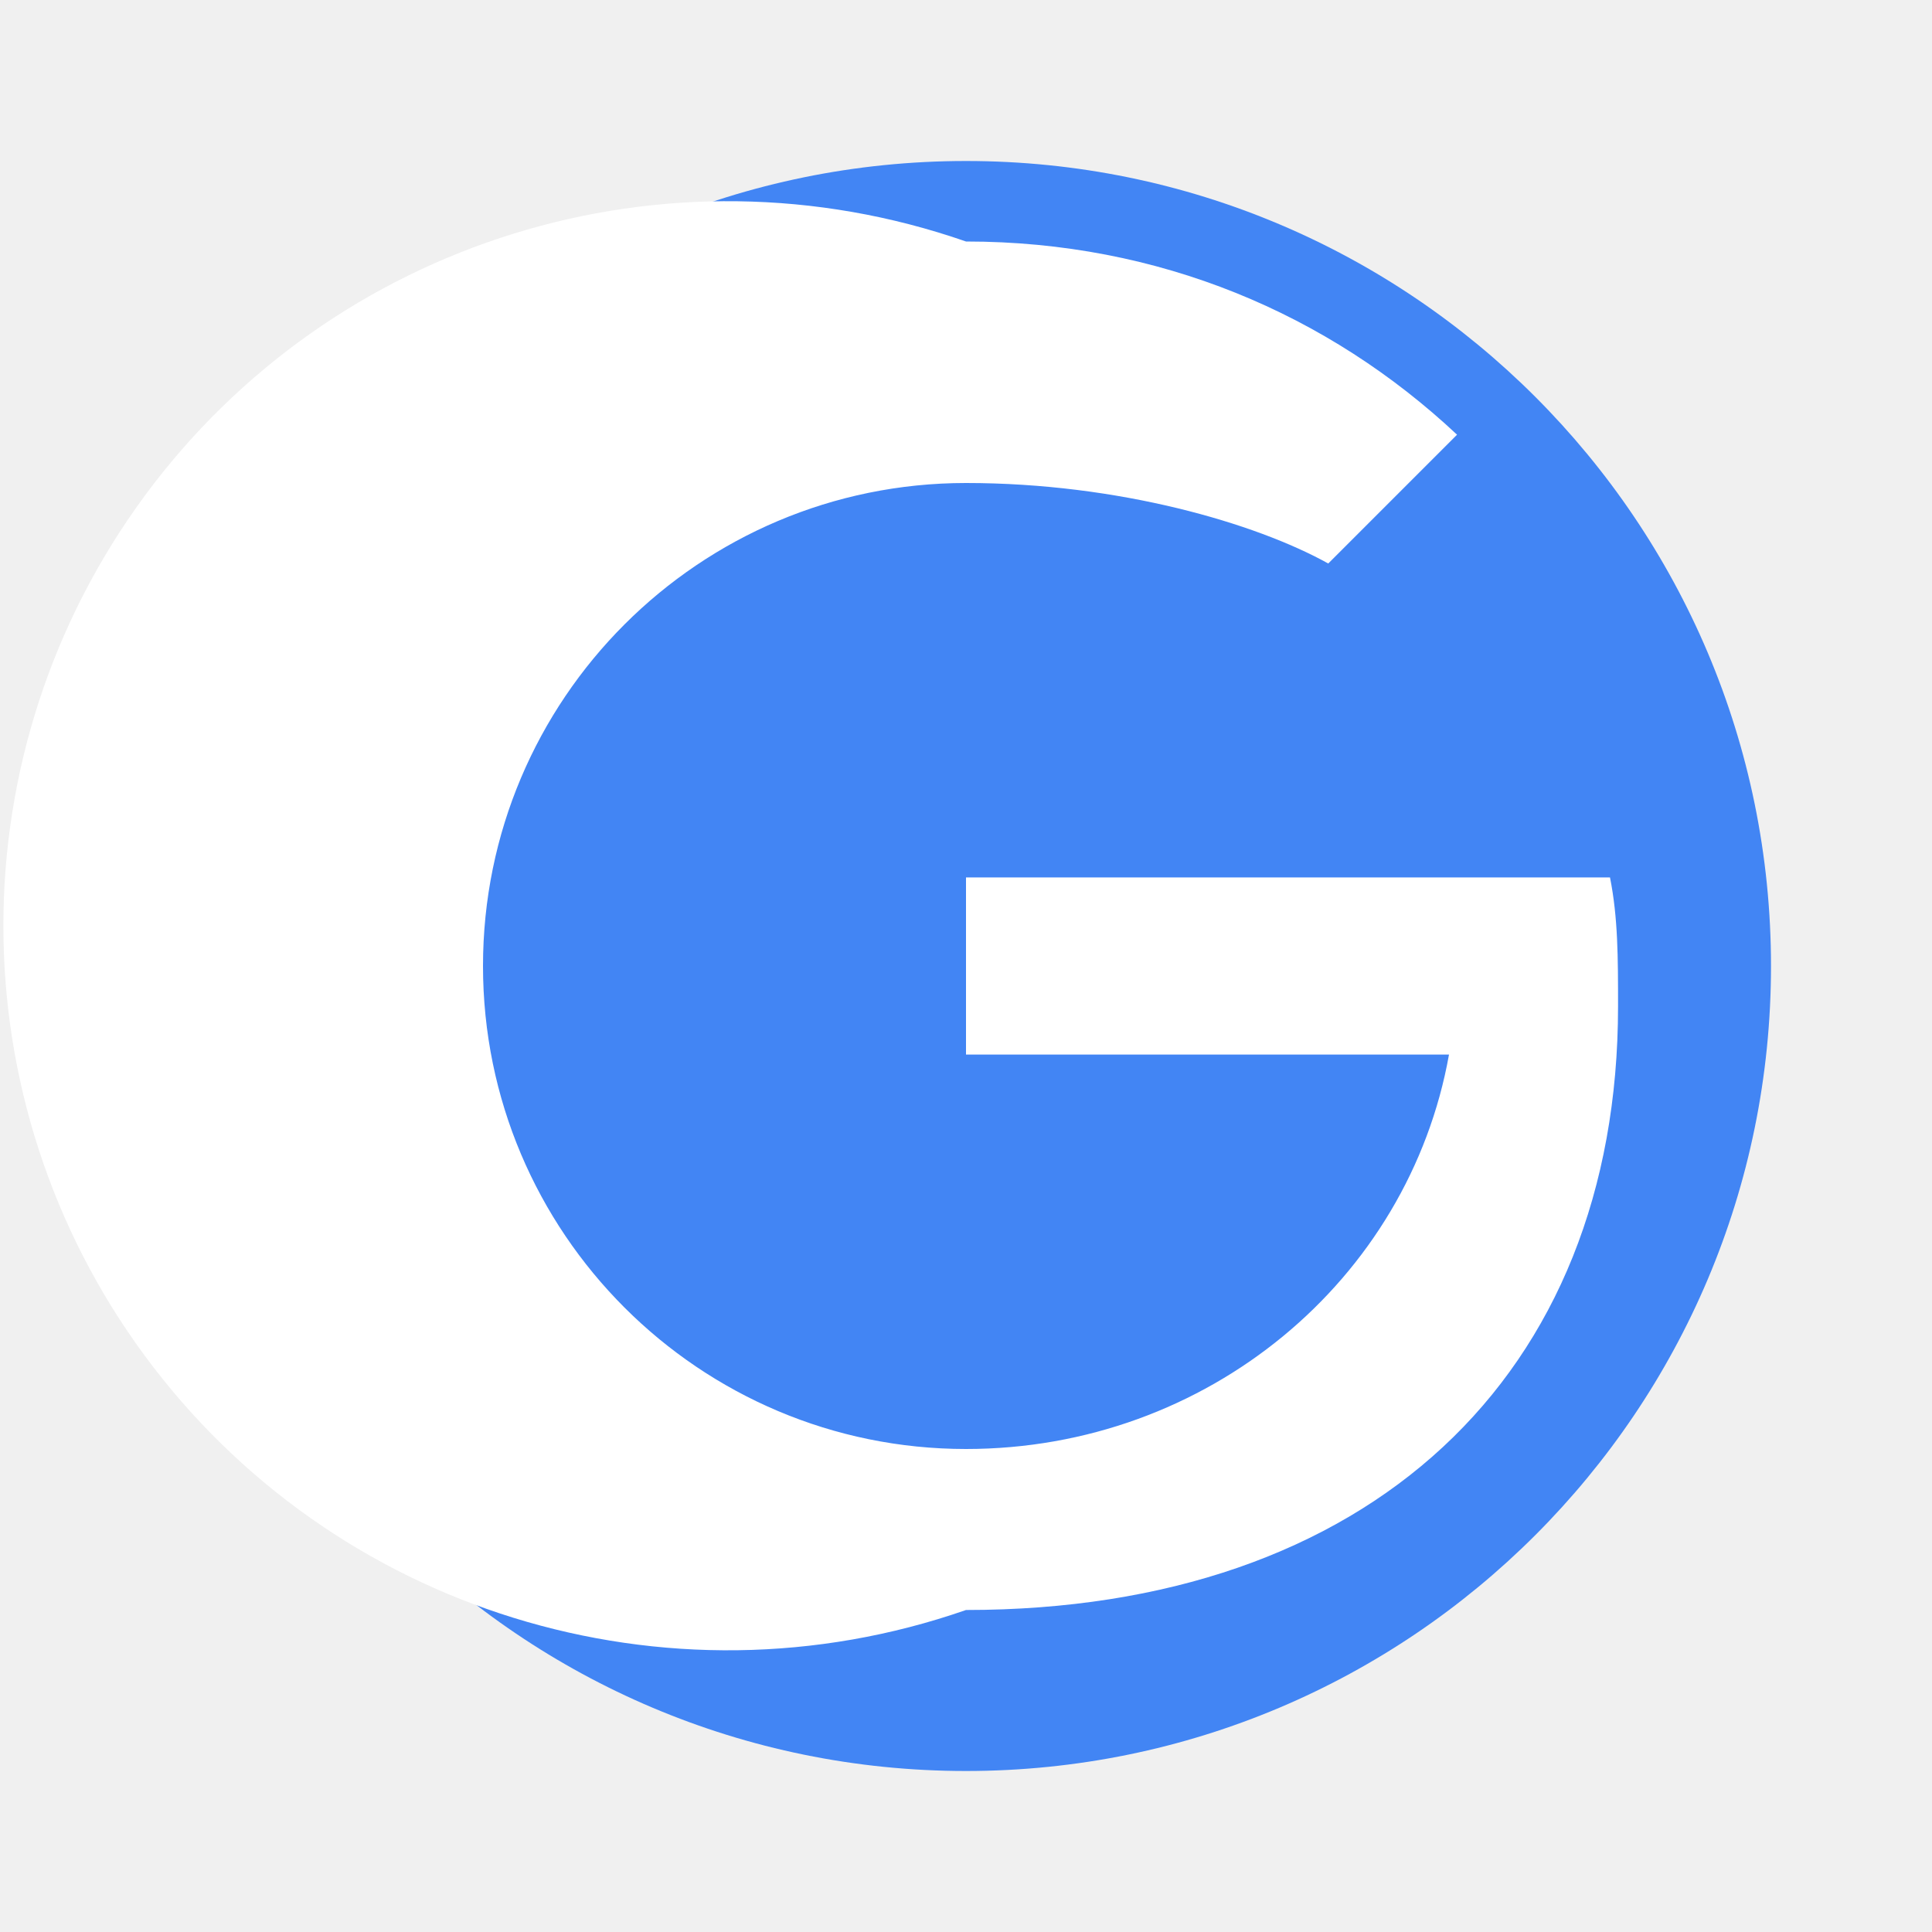
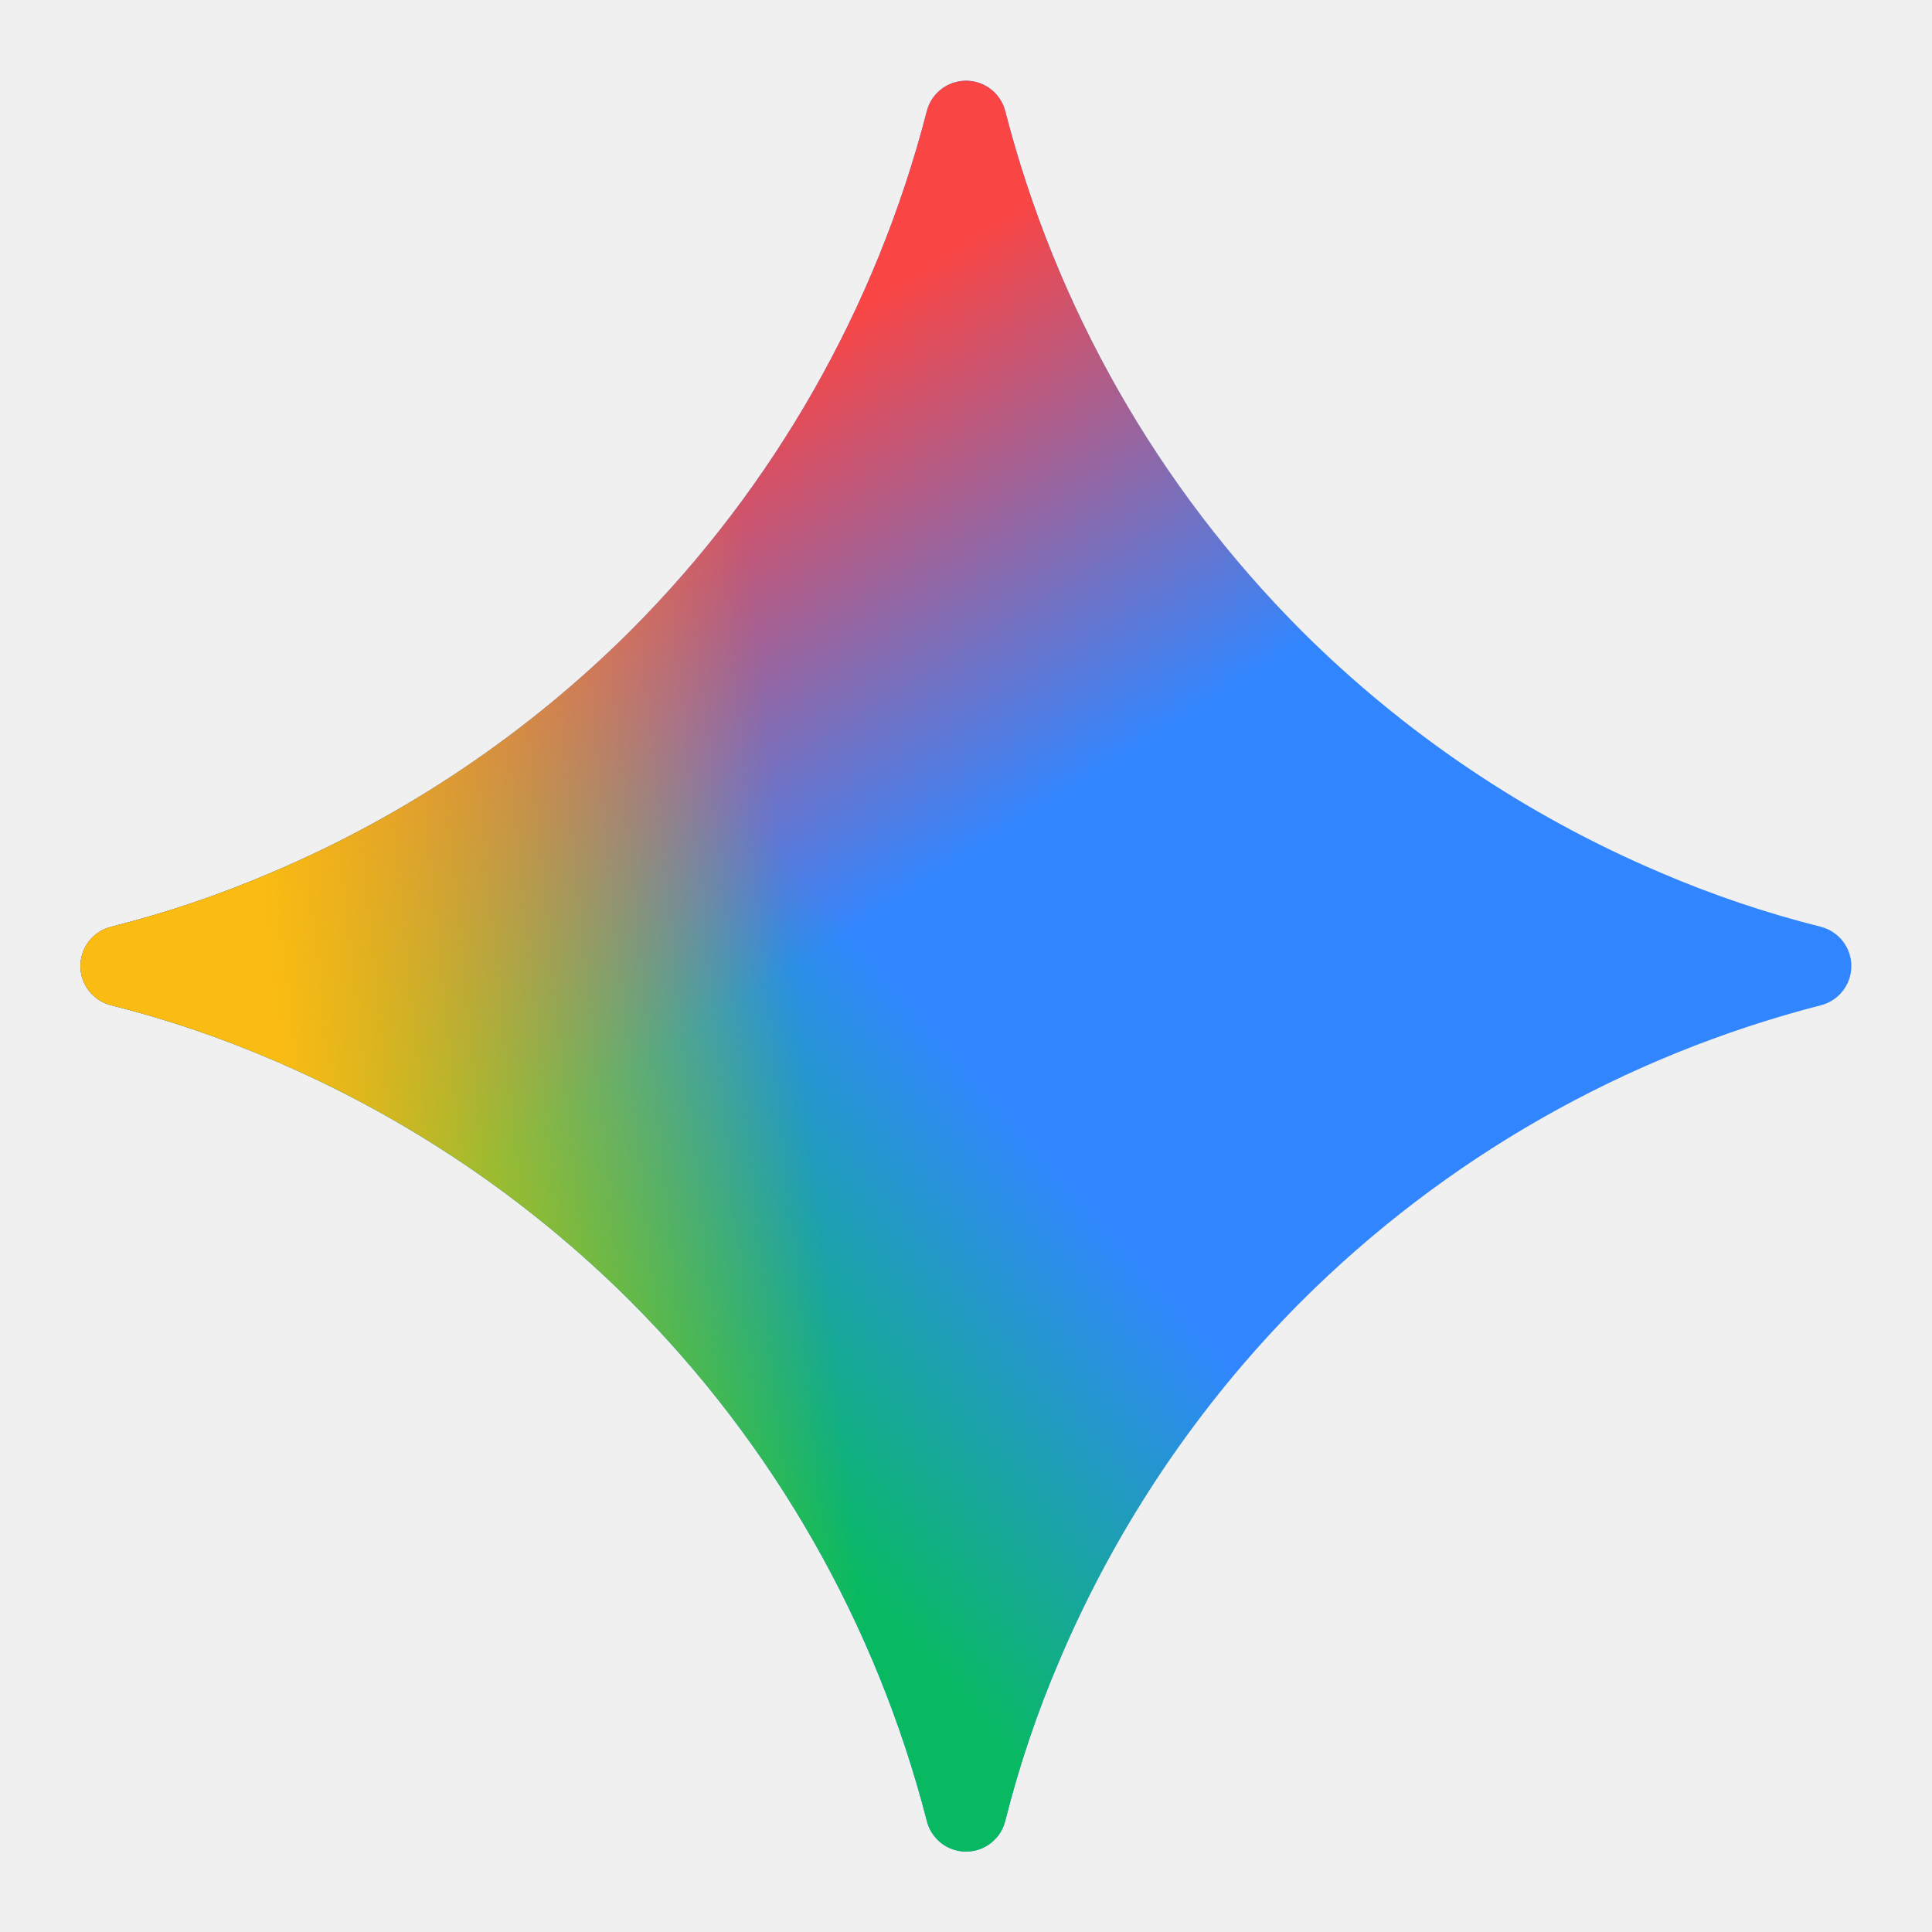
- <svg xmlns="http://www.w3.org/2000/svg" viewBox="0 0 24 24" width="1em" height="1em" aria-hidden="true">
-   <circle cx="12" cy="12" r="10" fill="#4285F4" />
-   <path d="M12 6a6 6 0 1 0 0 12c3 0 5.5-2.1 6-4.9h-6v-2.2h8c.1.5.1 1 .1 1.6 0 4.6-3.1 7.5-8.1 7.5A9 9 0 1 1 12 3c2.4 0 4.5.9 6.1 2.4l-1.6 1.6C15.6 6.5 13.9 6 12 6z" fill="#fff" />
+ <svg xmlns="http://www.w3.org/2000/svg" height="1em" style="flex:none;line-height:1" viewBox="0 0 24 24" width="1em">
+   <path d="M20.616 10.835a14.147 14.147 0 01-4.45-3.001 14.111 14.111 0 01-3.678-6.452.503.503 0 00-.975 0 14.134 14.134 0 01-3.679 6.452 14.155 14.155 0 01-4.45 3.001c-.65.28-1.318.505-2.002.678a.502.502 0 000 .975c.684.172 1.35.397 2.002.677a14.147 14.147 0 014.45 3.001 14.112 14.112 0 013.679 6.453.502.502 0 00.975 0c.172-.685.397-1.351.677-2.003a14.145 14.145 0 013.001-4.45 14.113 14.113 0 016.453-3.678.503.503 0 000-.975 13.245 13.245 0 01-2.003-.678z" fill="#3186FF" />
+   <path d="M20.616 10.835a14.147 14.147 0 01-4.45-3.001 14.111 14.111 0 01-3.678-6.452.503.503 0 00-.975 0 14.134 14.134 0 01-3.679 6.452 14.155 14.155 0 01-4.45 3.001c-.65.28-1.318.505-2.002.678a.502.502 0 000 .975c.684.172 1.35.397 2.002.677a14.147 14.147 0 014.45 3.001 14.112 14.112 0 013.679 6.453.502.502 0 00.975 0c.172-.685.397-1.351.677-2.003a14.145 14.145 0 013.001-4.45 14.113 14.113 0 016.453-3.678.503.503 0 000-.975 13.245 13.245 0 01-2.003-.678z" fill="url(#lobe-icons-gemini-fill-0)" />
+   <path d="M20.616 10.835a14.147 14.147 0 01-4.45-3.001 14.111 14.111 0 01-3.678-6.452.503.503 0 00-.975 0 14.134 14.134 0 01-3.679 6.452 14.155 14.155 0 01-4.45 3.001c-.65.28-1.318.505-2.002.678a.502.502 0 000 .975c.684.172 1.35.397 2.002.677a14.147 14.147 0 014.45 3.001 14.112 14.112 0 013.679 6.453.502.502 0 00.975 0c.172-.685.397-1.351.677-2.003a14.145 14.145 0 013.001-4.45 14.113 14.113 0 016.453-3.678.503.503 0 000-.975 13.245 13.245 0 01-2.003-.678z" fill="url(#lobe-icons-gemini-fill-1)" />
+   <path d="M20.616 10.835a14.147 14.147 0 01-4.45-3.001 14.111 14.111 0 01-3.678-6.452.503.503 0 00-.975 0 14.134 14.134 0 01-3.679 6.452 14.155 14.155 0 01-4.45 3.001c-.65.28-1.318.505-2.002.678a.502.502 0 000 .975c.684.172 1.35.397 2.002.677a14.147 14.147 0 014.45 3.001 14.112 14.112 0 013.679 6.453.502.502 0 00.975 0c.172-.685.397-1.351.677-2.003a14.145 14.145 0 013.001-4.45 14.113 14.113 0 016.453-3.678.503.503 0 000-.975 13.245 13.245 0 01-2.003-.678z" fill="url(#lobe-icons-gemini-fill-2)" />
+   <defs>
+     <linearGradient gradientUnits="userSpaceOnUse" id="lobe-icons-gemini-fill-0" x1="7" x2="11" y1="15.5" y2="12">
+       <stop stop-color="#08B962" />
+       <stop offset="1" stop-color="#08B962" stop-opacity="0" />
+     </linearGradient>
+     <linearGradient gradientUnits="userSpaceOnUse" id="lobe-icons-gemini-fill-1" x1="8" x2="11.5" y1="5.5" y2="11">
+       <stop stop-color="#F94543" />
+       <stop offset="1" stop-color="#F94543" stop-opacity="0" />
+     </linearGradient>
+     <linearGradient gradientUnits="userSpaceOnUse" id="lobe-icons-gemini-fill-2" x1="3.5" x2="17.5" y1="13.5" y2="12">
+       <stop stop-color="#FABC12" />
+       <stop offset=".46" stop-color="#FABC12" stop-opacity="0" />
+     </linearGradient>
+   </defs>
</svg>
